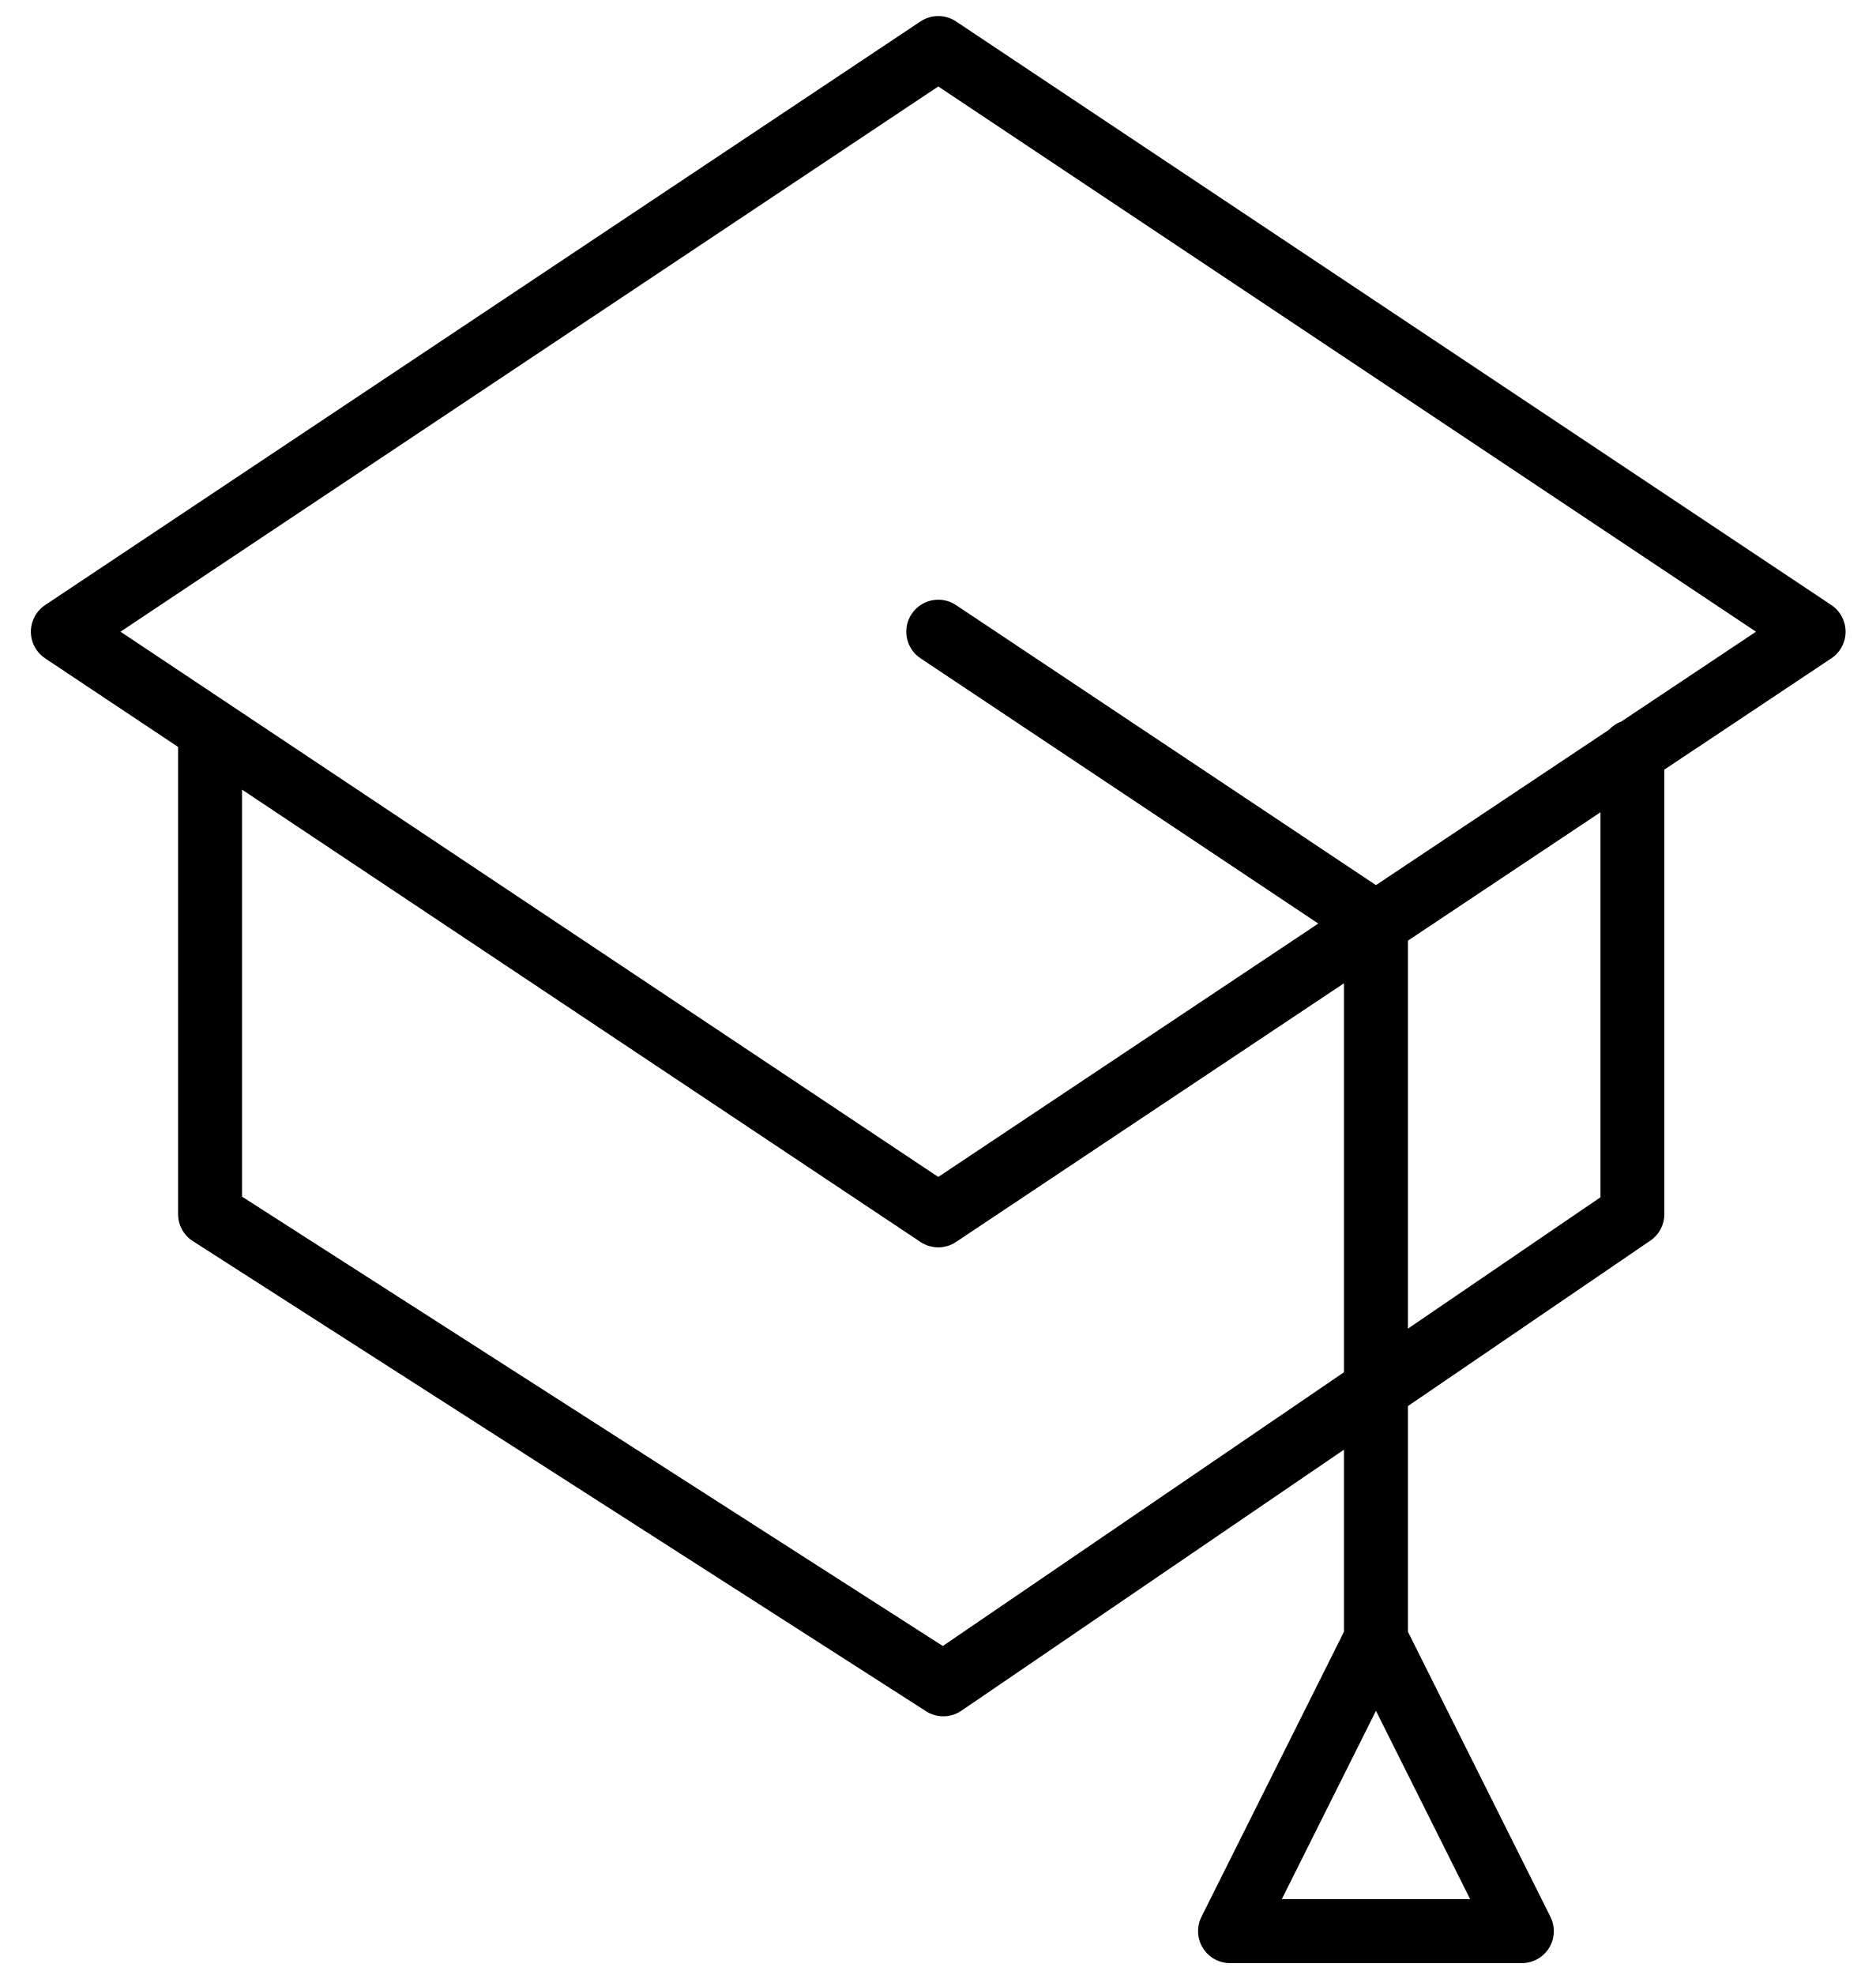
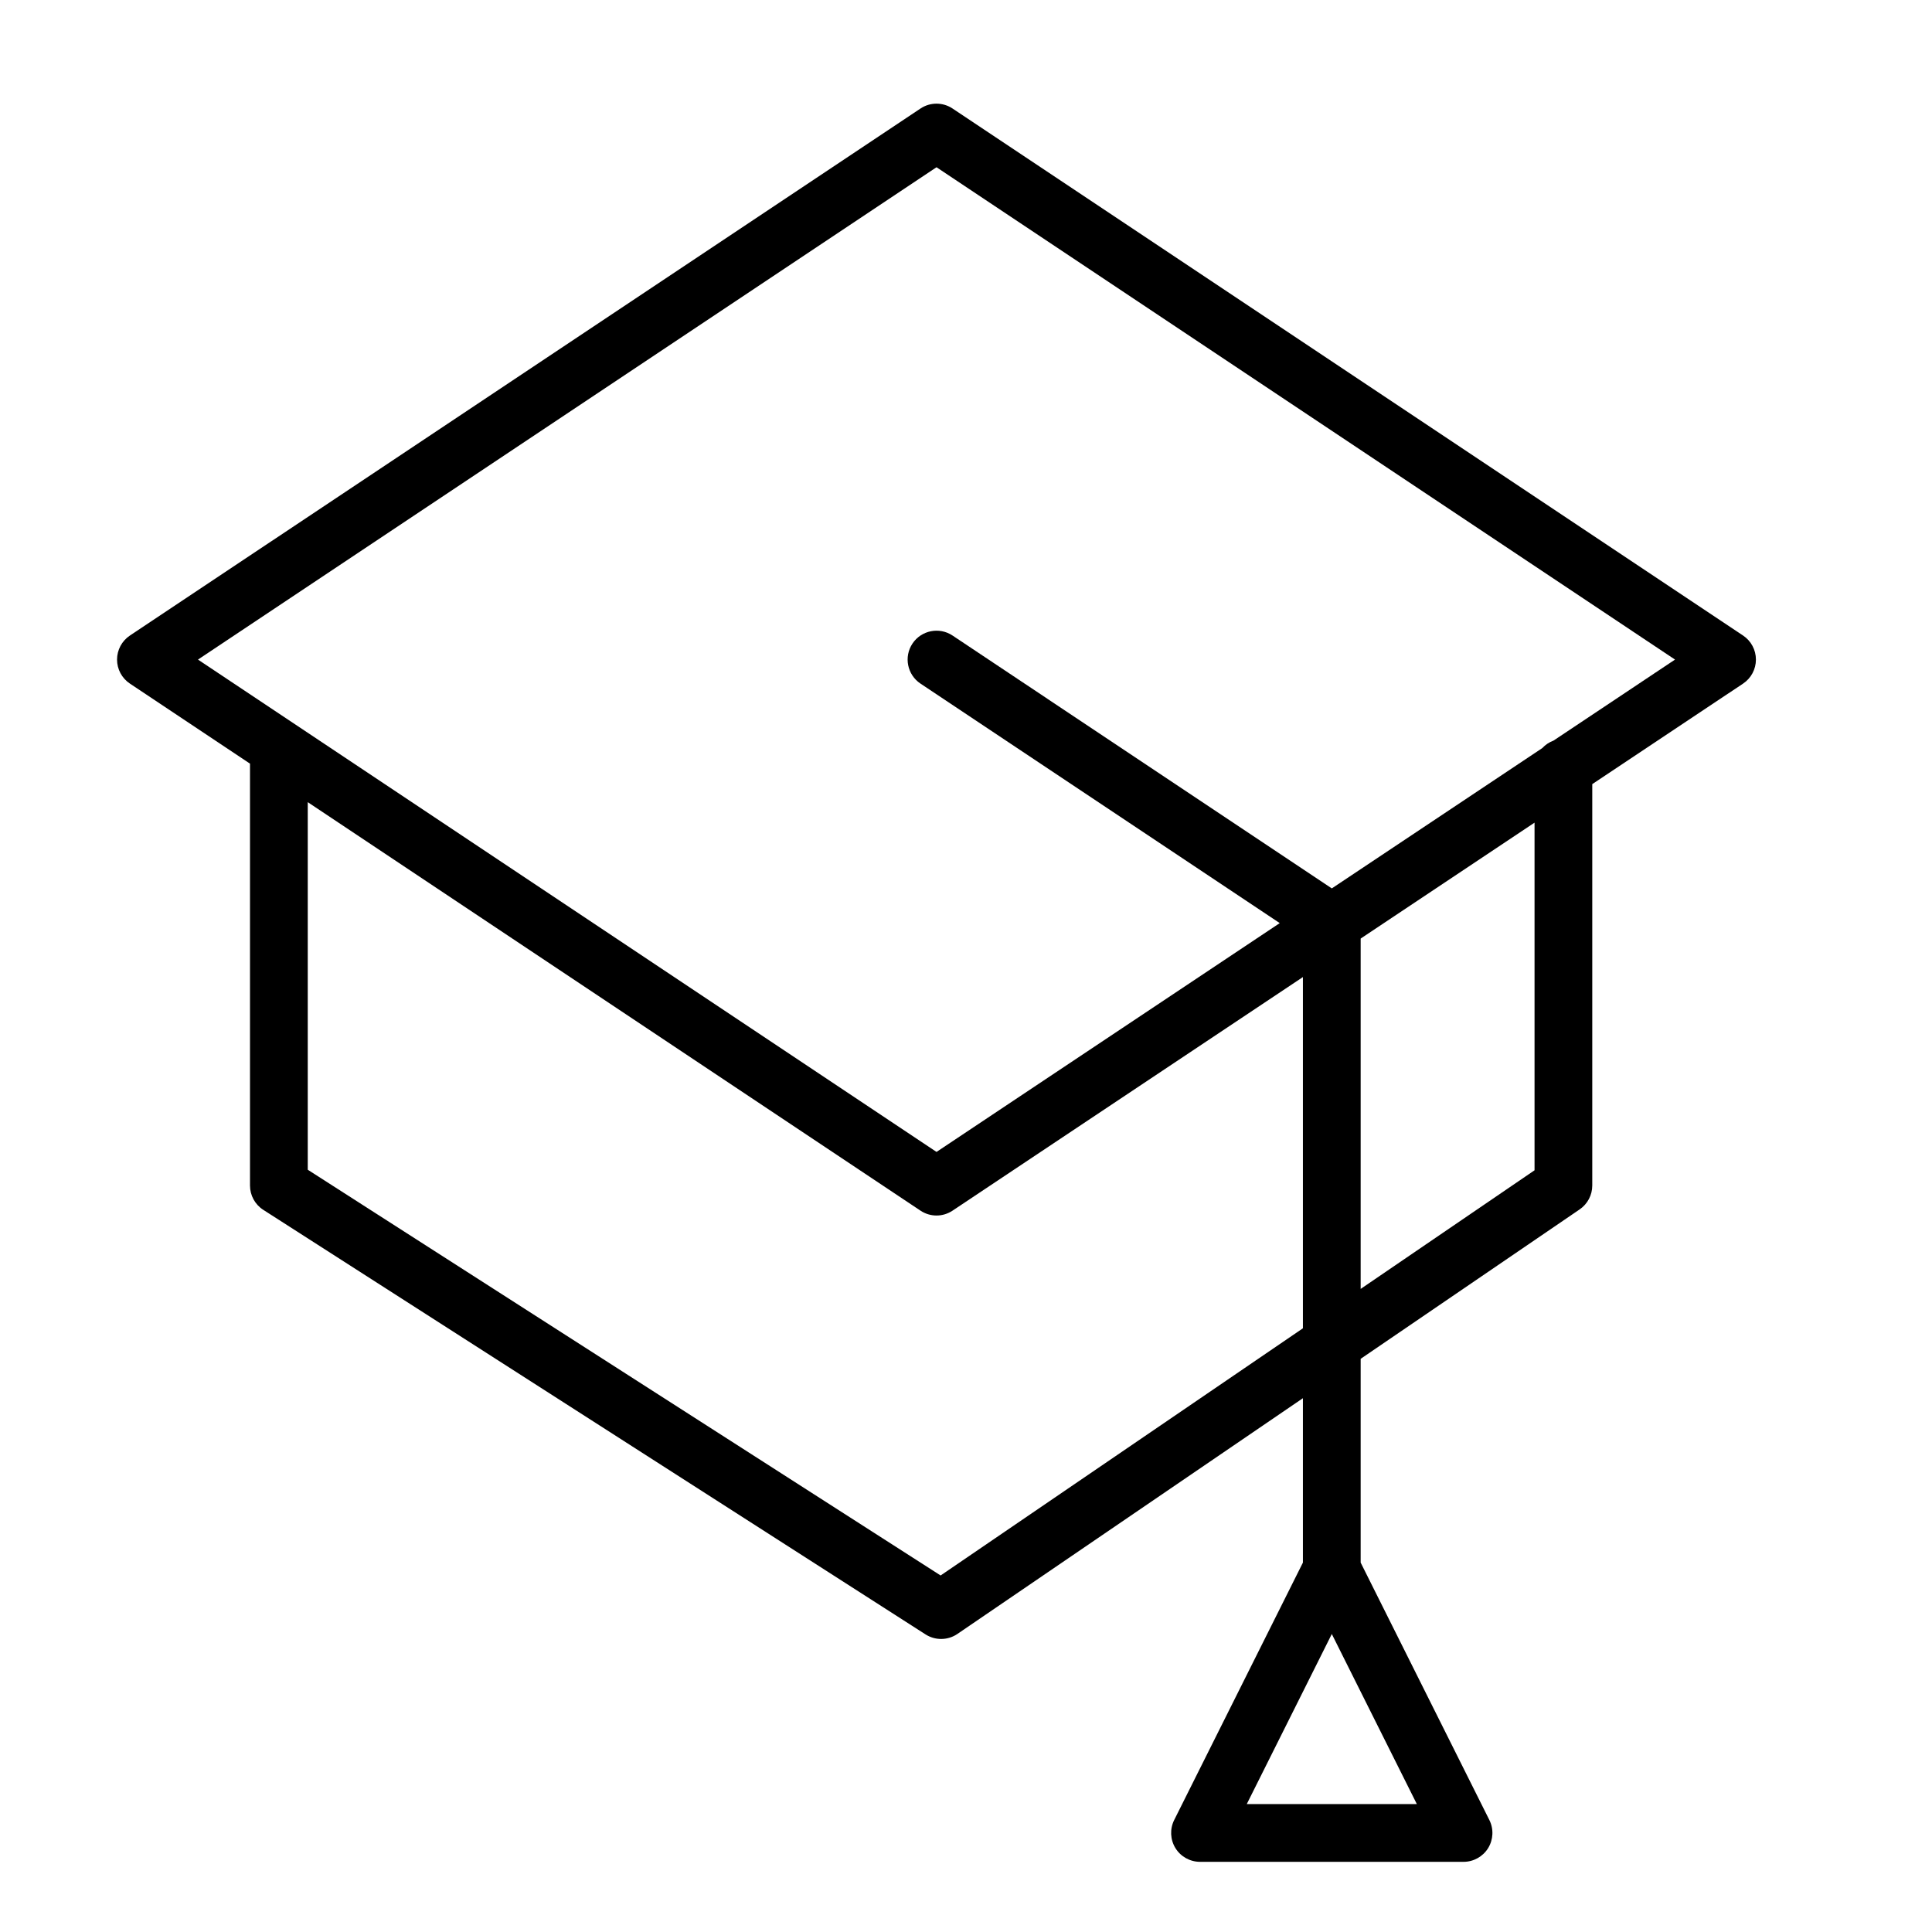
- <svg xmlns="http://www.w3.org/2000/svg" width="57" height="60" viewBox="0 0 57 60" fill="none">
-   <path d="M55.644 18.382L29.047 0.651C28.72 0.433 28.295 0.433 27.969 0.651L1.371 18.382C1.101 18.562 0.938 18.866 0.938 19.191C0.938 19.515 1.1 19.819 1.371 19.999L5.411 22.692V36.886C5.411 37.217 5.579 37.525 5.858 37.704L28.139 51.988C28.299 52.09 28.481 52.141 28.663 52.141C28.854 52.141 29.046 52.085 29.21 51.972L40.835 44.041V49.572L36.504 58.233C36.354 58.534 36.37 58.892 36.547 59.179C36.723 59.464 37.037 59.639 37.373 59.639H46.24C46.576 59.639 46.889 59.464 47.066 59.179C47.242 58.892 47.259 58.534 47.108 58.233L42.778 49.572V42.716L50.147 37.688C50.411 37.507 50.57 37.207 50.57 36.886V23.381L55.644 19.999C55.914 19.819 56.076 19.515 56.076 19.191C56.076 18.866 55.914 18.562 55.644 18.382ZM38.946 57.696L41.807 51.974L44.668 57.696H38.946ZM28.646 50.005L7.354 36.354V23.988L27.969 37.731C28.132 37.84 28.32 37.895 28.508 37.895C28.696 37.895 28.883 37.84 29.047 37.731L40.835 29.872V41.689L28.646 50.005ZM48.628 36.373L42.778 40.364V28.577L48.628 24.677V36.373ZM49.262 21.919C49.119 21.972 48.992 22.057 48.89 22.167L41.807 26.889L29.047 18.382C28.599 18.084 27.997 18.206 27.699 18.652C27.402 19.098 27.523 19.702 27.969 19.999L40.055 28.057L28.508 35.755L3.661 19.191L28.508 2.627L53.354 19.191L49.262 21.919Z" fill="black" />
+ <svg xmlns="http://www.w3.org/2000/svg" width="65" height="65" viewBox="0 0 65 65" fill="none">
+   <path d="M58.644 21.382L32.047 3.651C31.72 3.433 31.295 3.433 30.969 3.651L4.371 21.382C4.101 21.562 3.938 21.866 3.938 22.191C3.938 22.515 4.1 22.819 4.371 22.999L8.411 25.692V39.886C8.411 40.217 8.579 40.525 8.858 40.704L31.139 54.988C31.299 55.09 31.481 55.141 31.663 55.141C31.854 55.141 32.046 55.085 32.211 54.972L43.835 47.041V52.572L39.504 61.233C39.354 61.534 39.37 61.892 39.547 62.179C39.723 62.464 40.037 62.639 40.373 62.639H49.24C49.576 62.639 49.889 62.464 50.066 62.179C50.242 61.892 50.259 61.534 50.108 61.233L45.778 52.572V45.716L53.147 40.688C53.411 40.507 53.57 40.207 53.57 39.886V26.381L58.644 22.999C58.914 22.819 59.076 22.515 59.076 22.191C59.076 21.866 58.914 21.562 58.644 21.382ZM41.946 60.696L44.807 54.974L47.668 60.696H41.946ZM31.646 53.005L10.354 39.354V26.988L30.969 40.731C31.132 40.84 31.32 40.895 31.508 40.895C31.696 40.895 31.883 40.84 32.047 40.731L43.835 32.872V44.689L31.646 53.005ZM51.628 39.373L45.778 43.364V31.577L51.628 27.677V39.373ZM52.262 24.919C52.119 24.972 51.992 25.057 51.89 25.167L44.807 29.889L32.047 21.382C31.599 21.084 30.997 21.206 30.699 21.652C30.402 22.098 30.523 22.702 30.969 22.999L43.055 31.057L31.508 38.755L6.661 22.191L31.508 5.627L56.354 22.191L52.262 24.919Z" fill="black" />
</svg>
